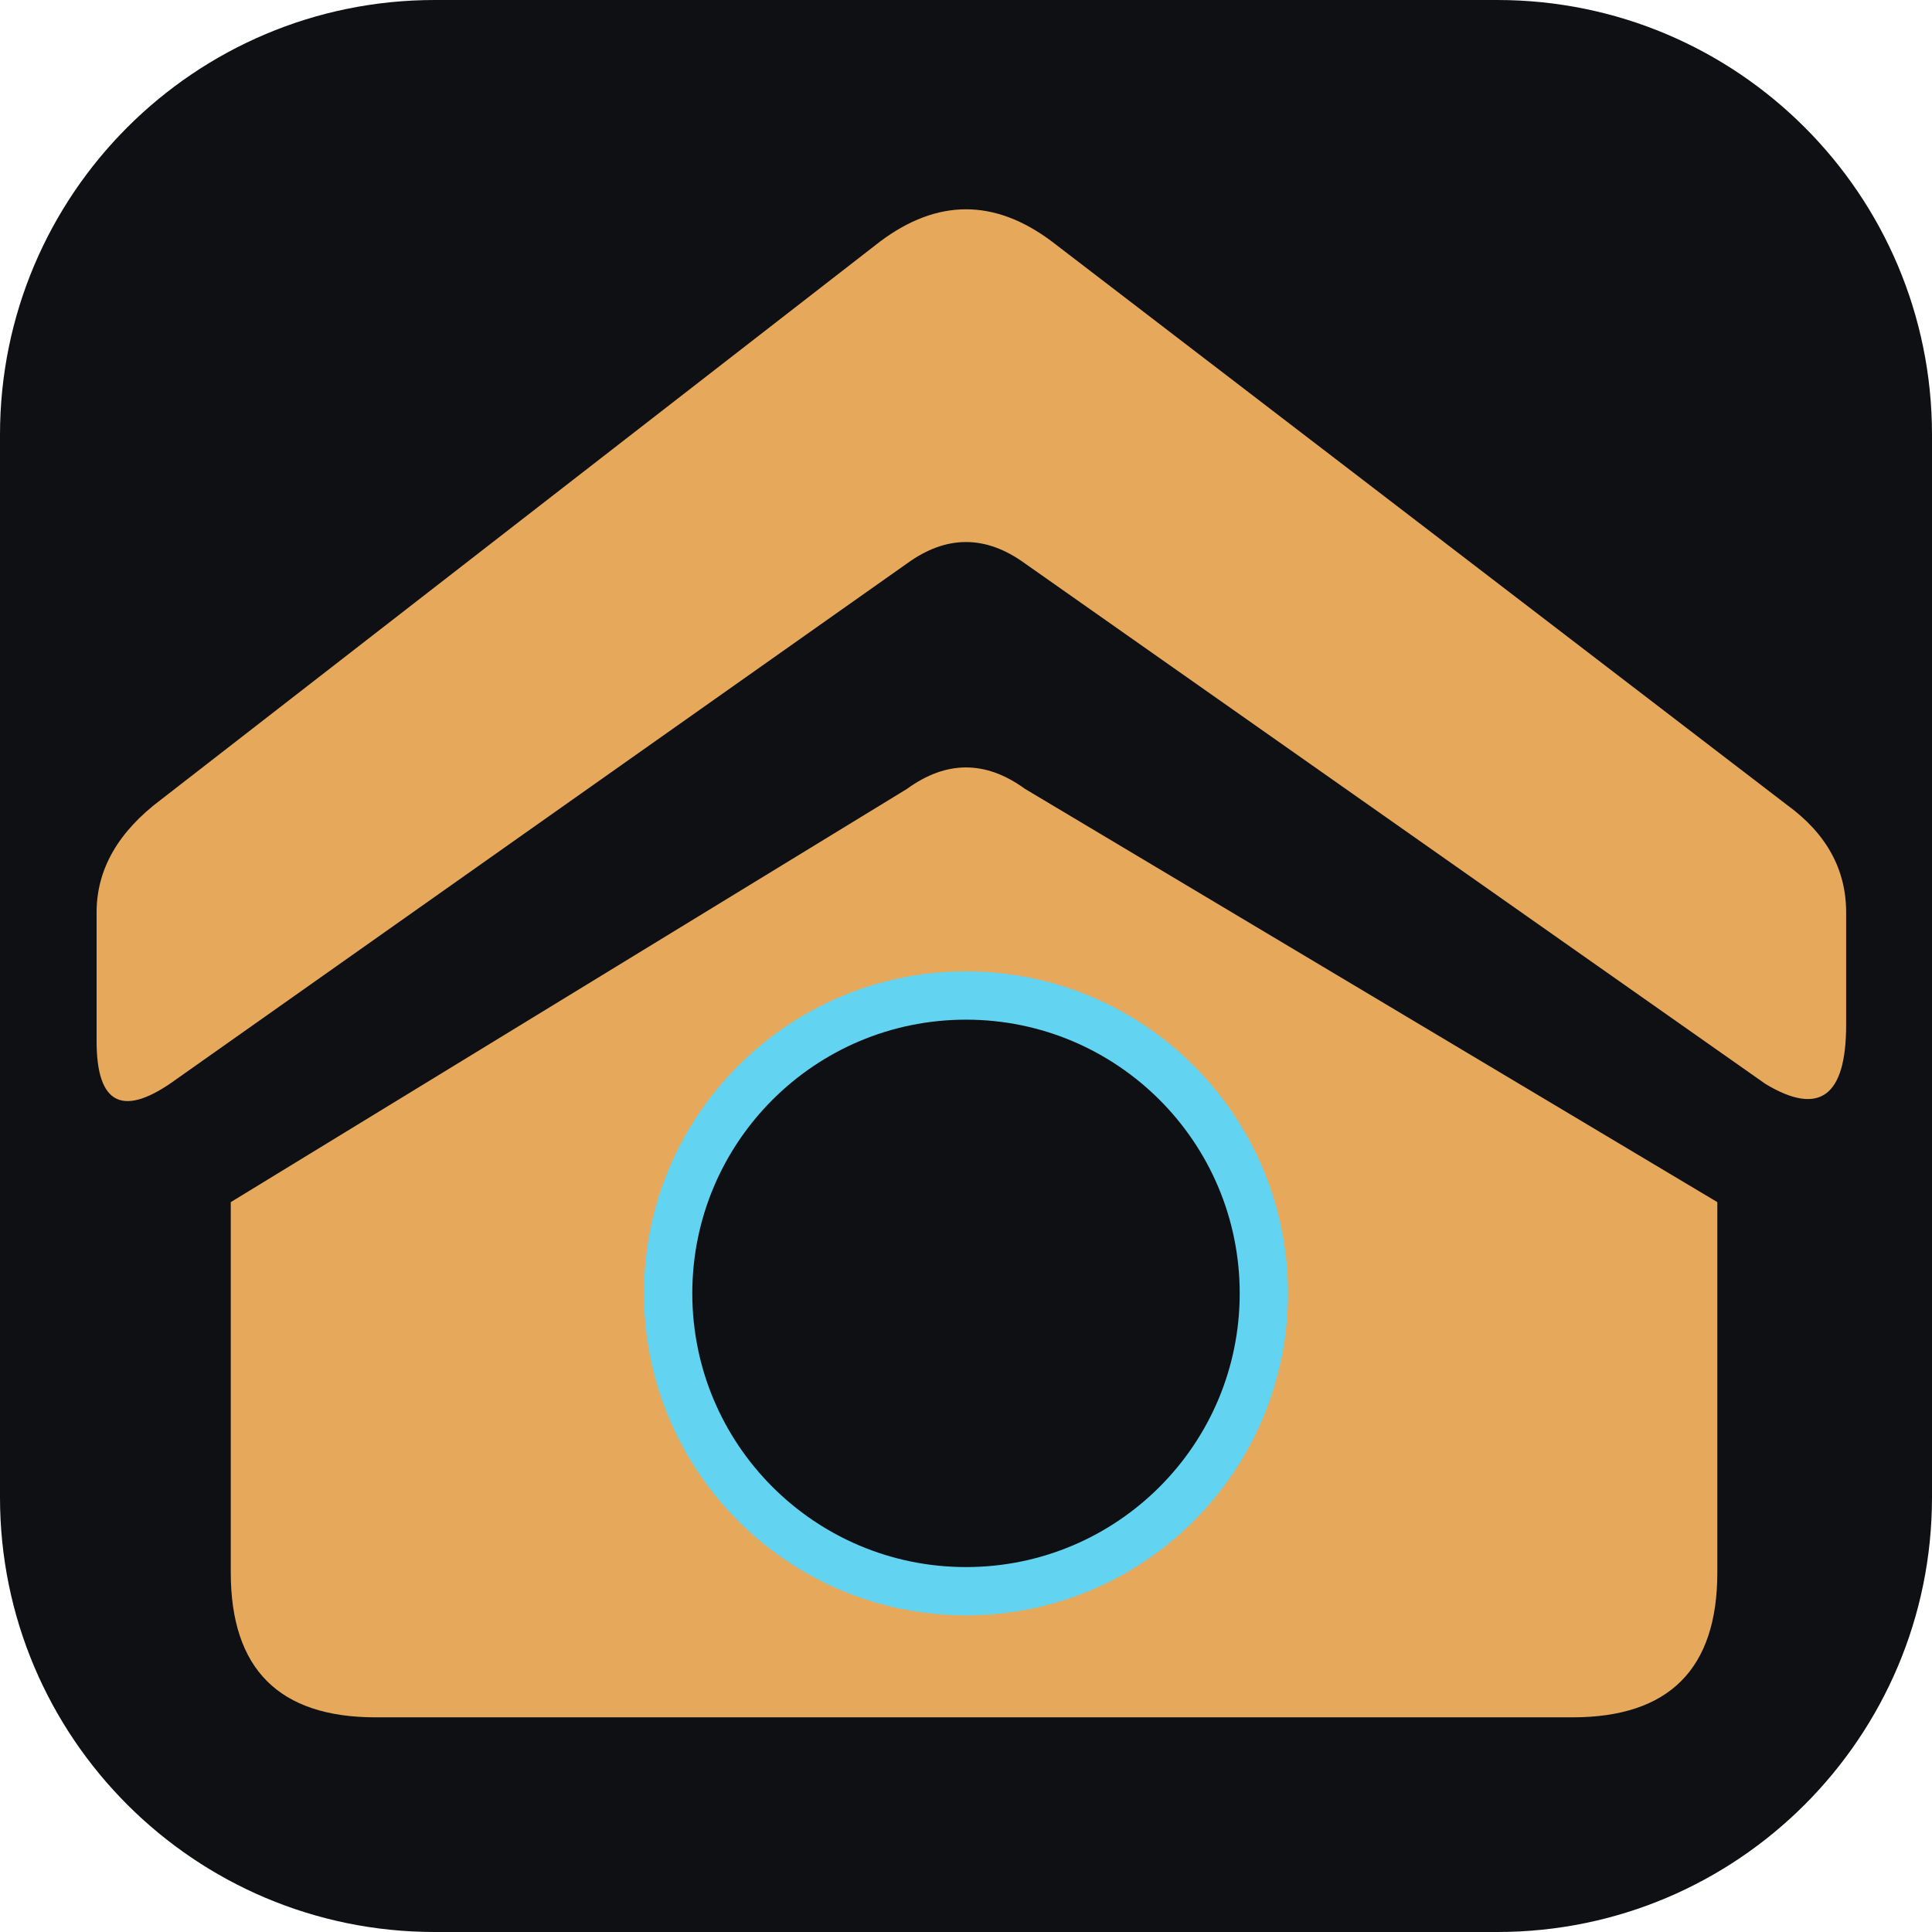
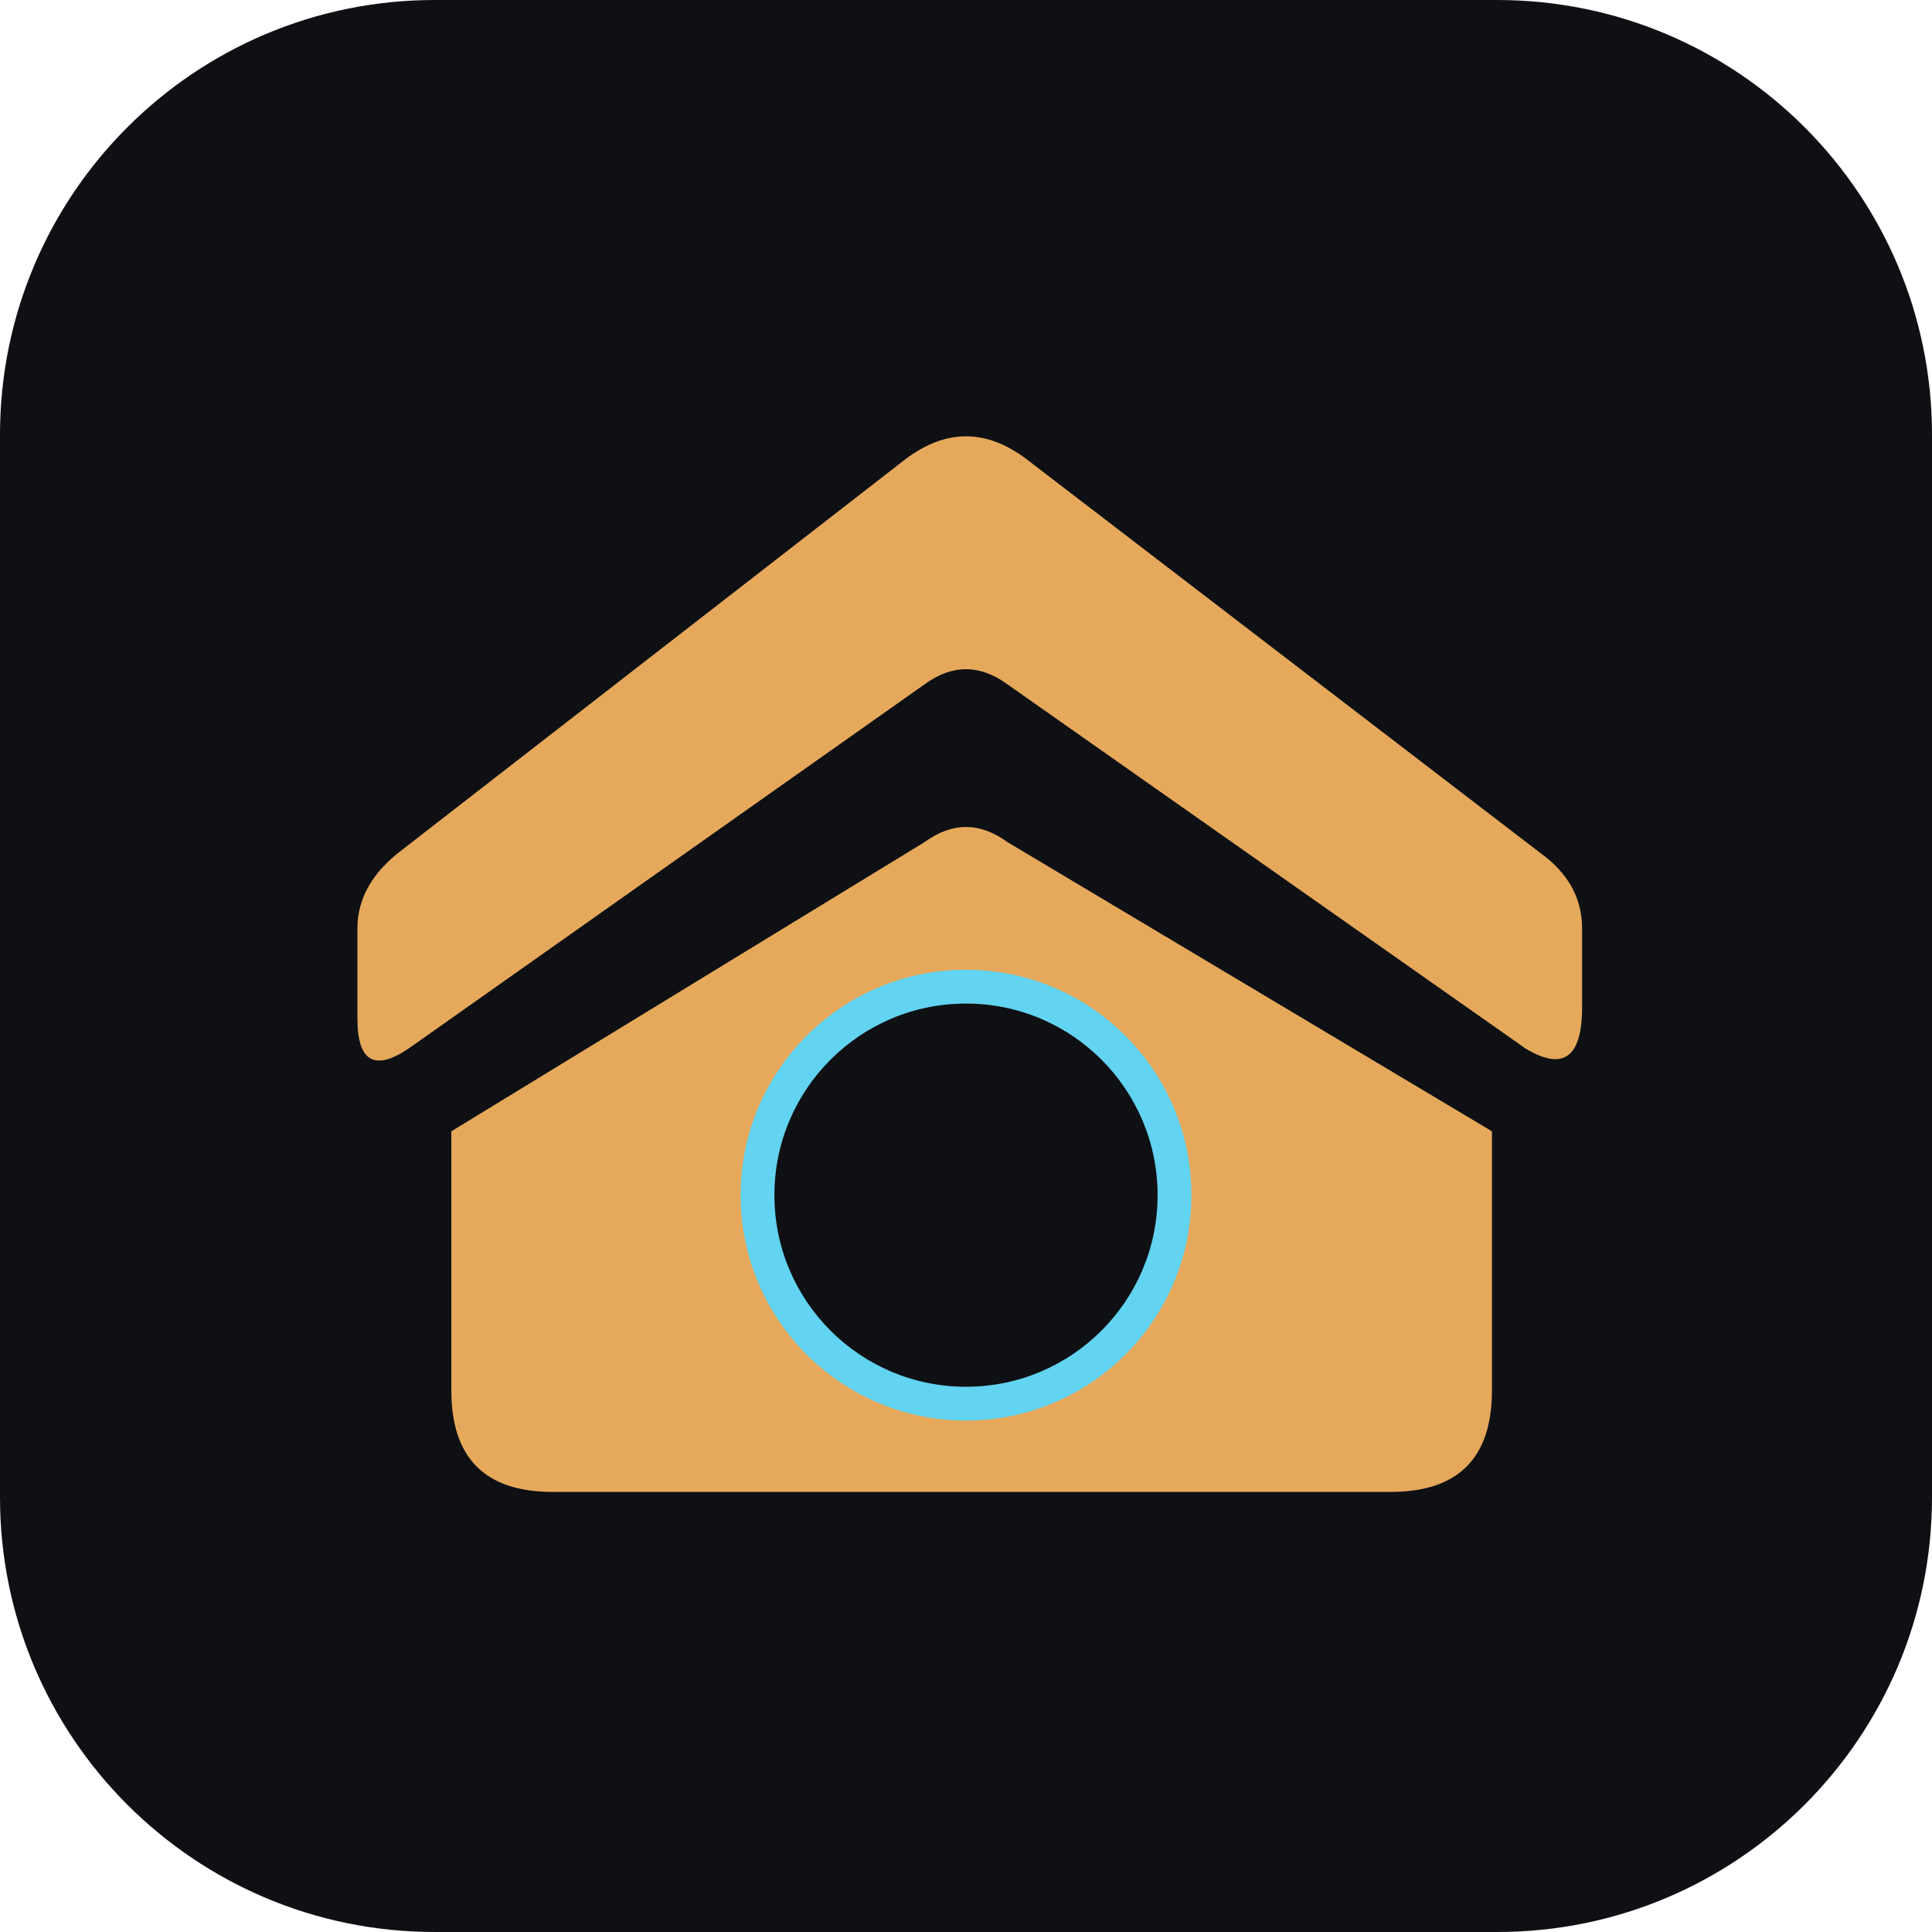
<svg xmlns="http://www.w3.org/2000/svg" viewBox="0 0 360 360" role="img" aria-labelledby="title">
  <rect width="360" height="360" rx="81" fill="#0E1014" />
-   <g transform="translate(0 20)">
+   <g transform="translate(54 68) scale(.7)">
    <g fill="#E6A95C">
      <path d="M164 25Q180 13 196 25L333 130Q344 138 344 150V171Q344 191 329 182L191 85Q180 77 169 85L33 181Q18 192 18 174V150Q18 138 30 129Z" />
      <path d="M43 204L169 127Q180 119 191 127L320 204V273Q320 300 293 300H70Q43 300 43 273Z" />
    </g>
    <circle cx="180" cy="221" r="60" fill="#62D3F0" />
    <circle cx="180" cy="221" r="51" fill="#0E1014" />
  </g>
</svg>
